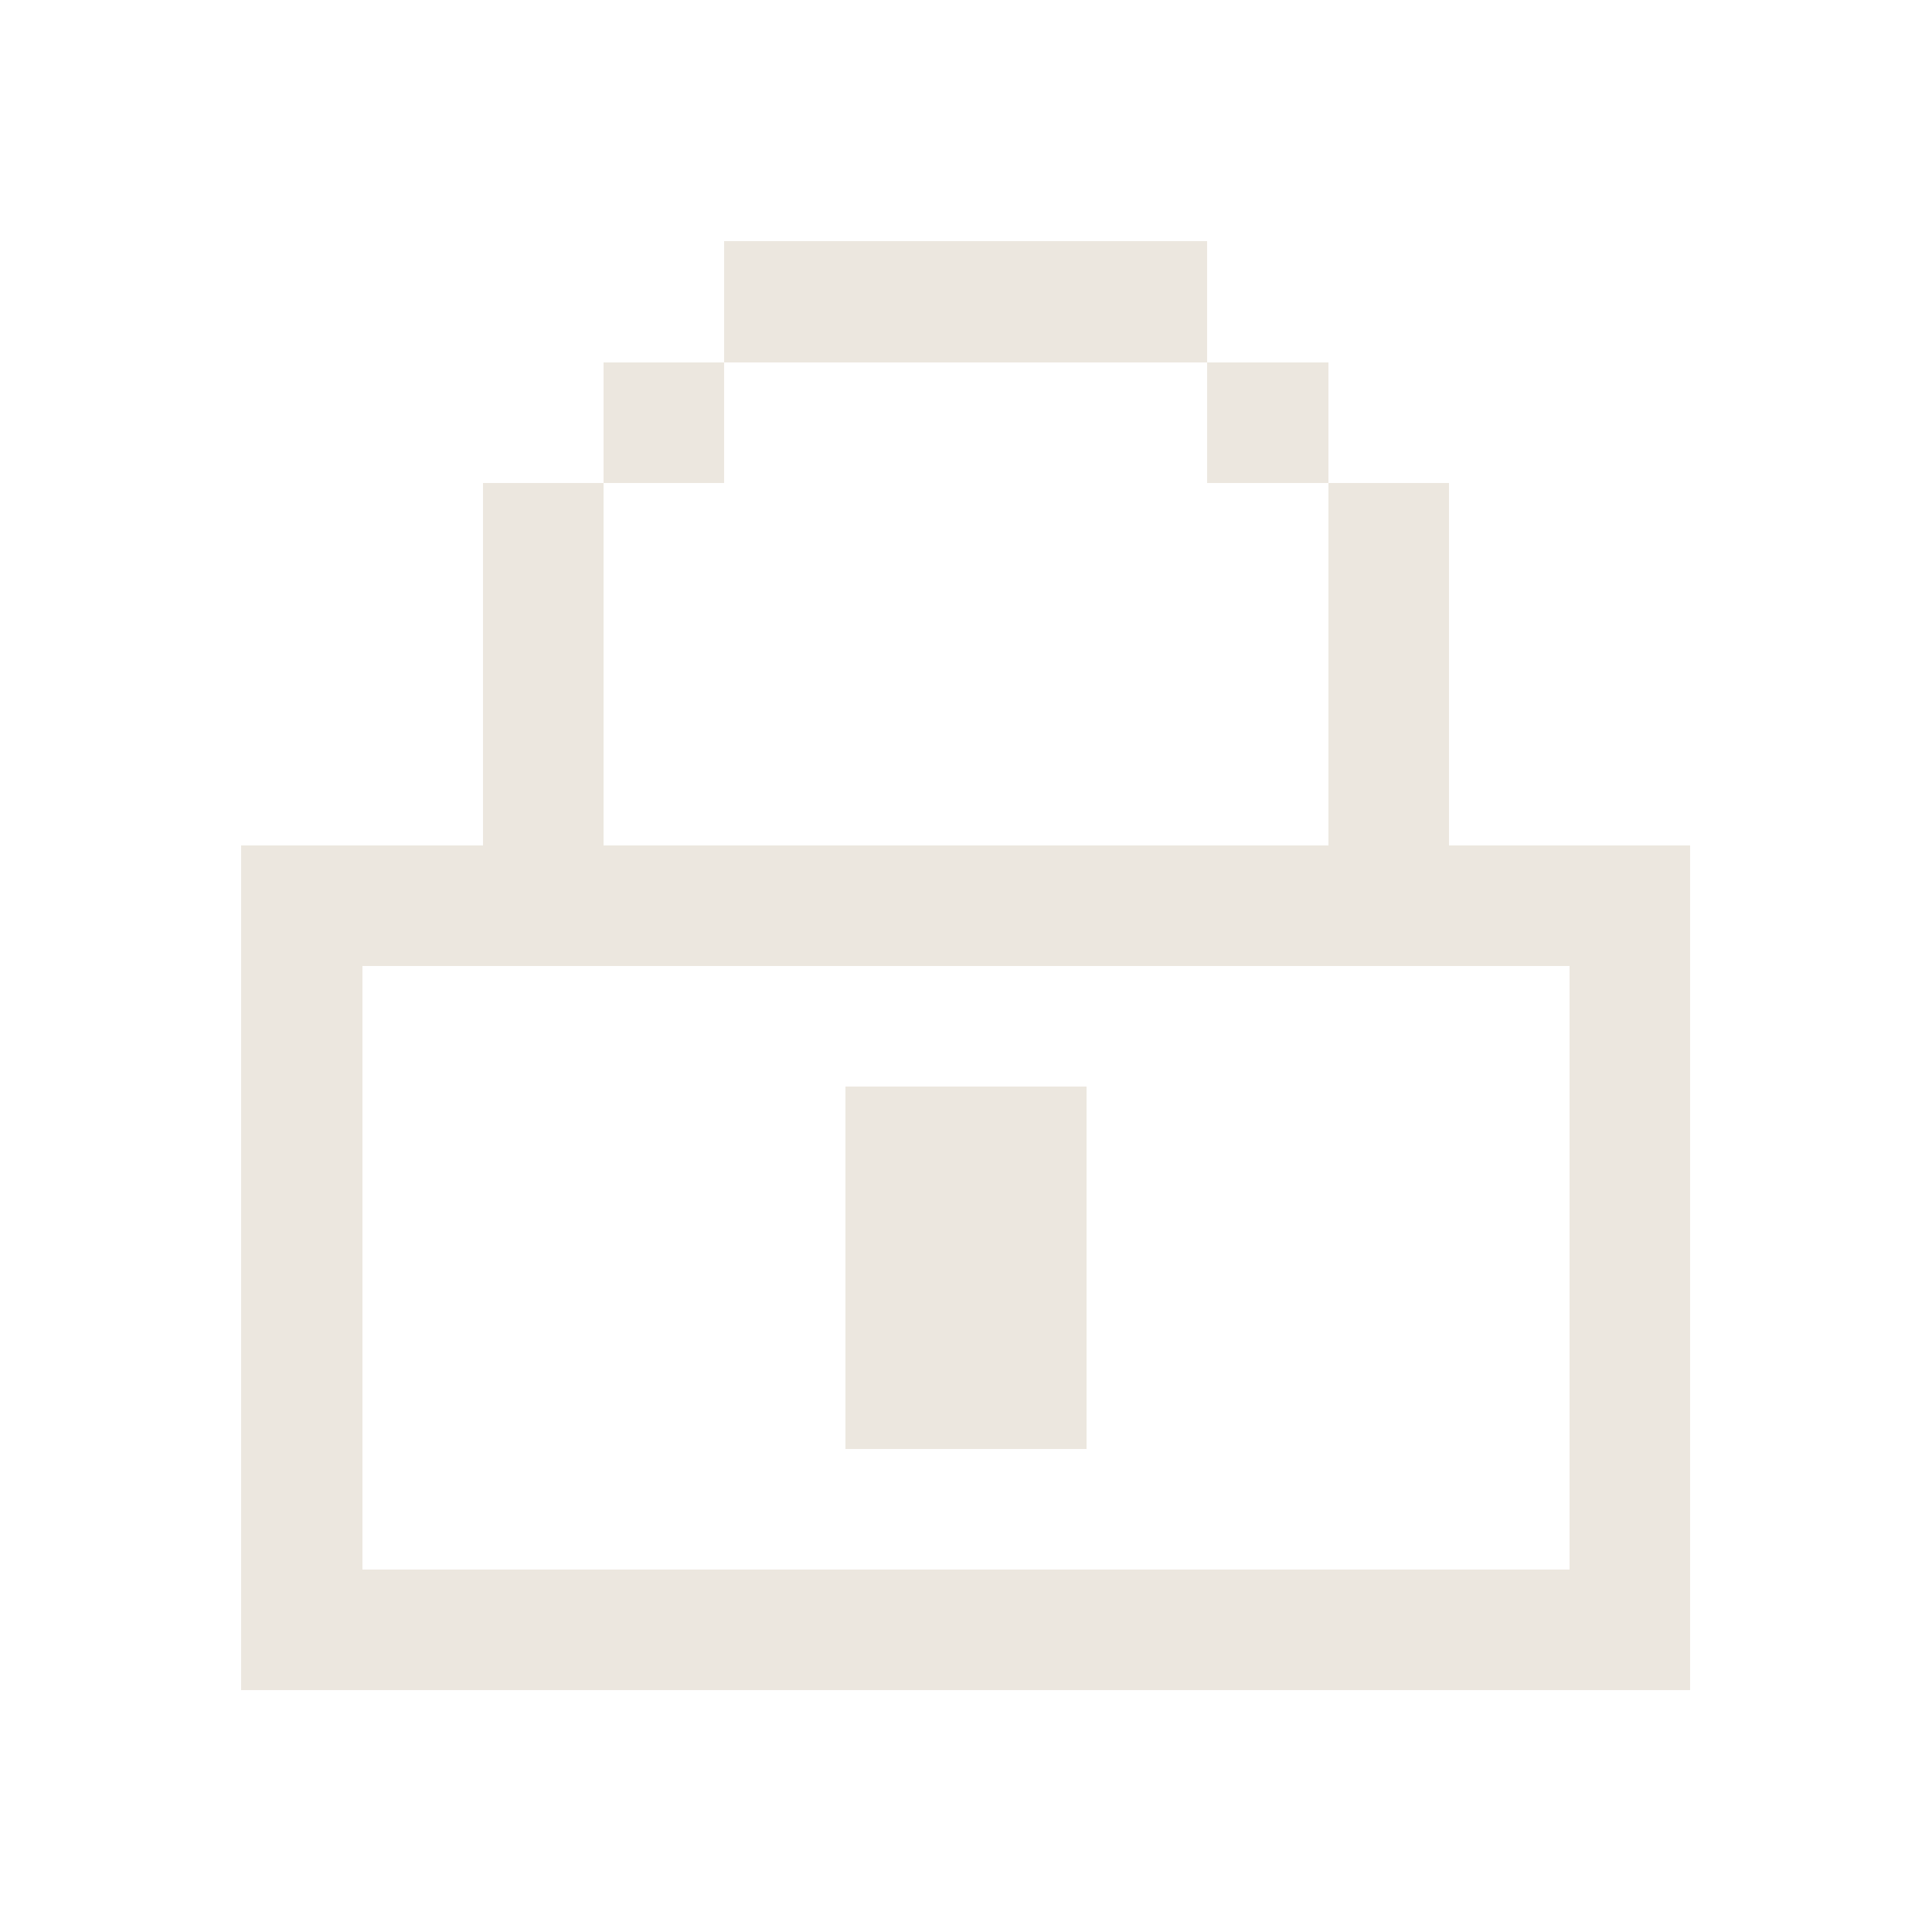
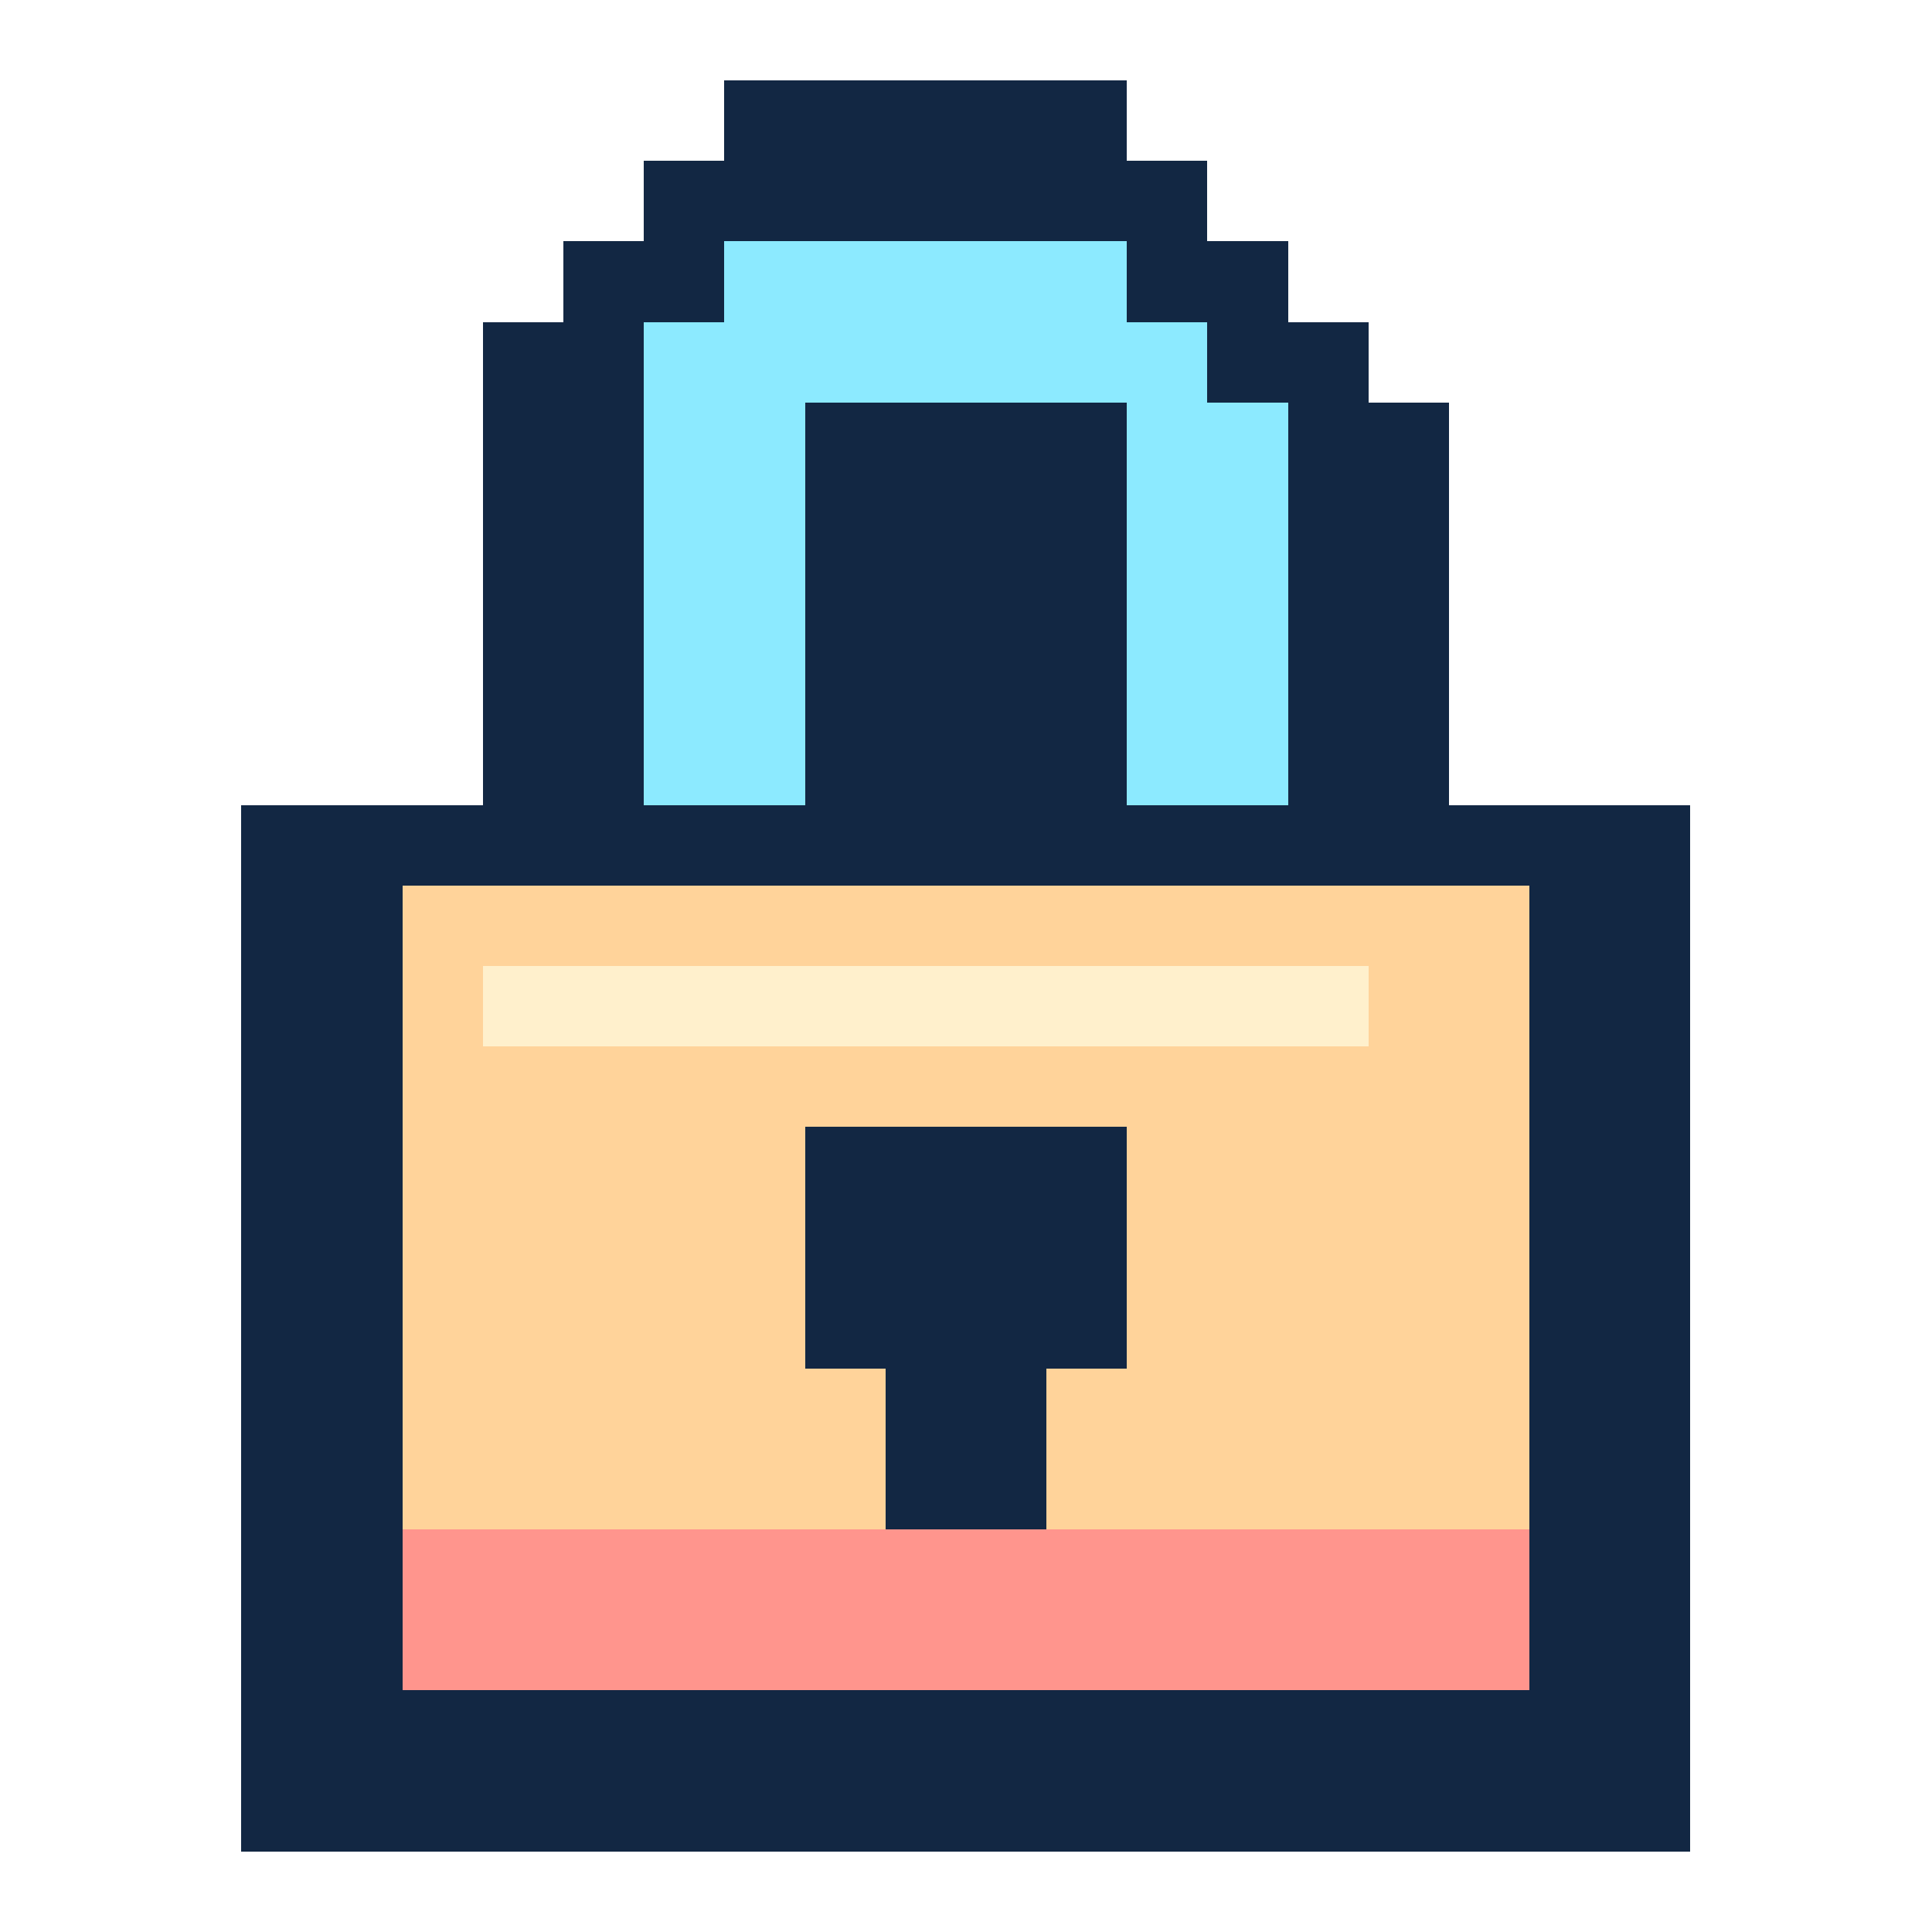
- <svg xmlns="http://www.w3.org/2000/svg" viewBox="0 0 16 16" shape-rendering="crispEdges">
-   <path fill="#ece7df" d="M6 2h1v1h-1zM7 2h1v1h-1zM8 2h1v1h-1zM9 2h1v1h-1zM5 3h1v1h-1zM10 3h1v1h-1zM4 4h1v1h-1zM11 4h1v1h-1zM4 5h1v1h-1zM11 5h1v1h-1zM4 6h1v1h-1zM11 6h1v1h-1zM2 7h1v1h-1zM3 7h1v1h-1zM4 7h1v1h-1zM5 7h1v1h-1zM6 7h1v1h-1zM7 7h1v1h-1zM8 7h1v1h-1zM9 7h1v1h-1zM10 7h1v1h-1zM11 7h1v1h-1zM12 7h1v1h-1zM13 7h1v1h-1zM2 8h1v1h-1zM13 8h1v1h-1zM2 9h1v1h-1zM7 9h1v1h-1zM8 9h1v1h-1zM13 9h1v1h-1zM2 10h1v1h-1zM7 10h1v1h-1zM8 10h1v1h-1zM13 10h1v1h-1zM2 11h1v1h-1zM7 11h1v1h-1zM8 11h1v1h-1zM13 11h1v1h-1zM2 12h1v1h-1zM13 12h1v1h-1zM2 13h1v1h-1zM3 13h1v1h-1zM4 13h1v1h-1zM5 13h1v1h-1zM6 13h1v1h-1zM7 13h1v1h-1zM8 13h1v1h-1zM9 13h1v1h-1zM10 13h1v1h-1zM11 13h1v1h-1zM12 13h1v1h-1zM13 13h1v1h-1z" />
+ <svg xmlns="http://www.w3.org/2000/svg" viewBox="0 0 24 24" width="24" height="24" shape-rendering="crispEdges" role="img" aria-label="lock">
+   <path fill="#122743" d="M9 1h5v1H9zM8 2h7v1H8zM7 3h2v1H7zM14 3h2v1H14zM6 4h2v1H6zM15 4h2v1H15zM6 5h2v1H6zM10 5h4v1H10zM16 5h2v1H16zM6 6h2v1H6zM10 6h4v1H10zM16 6h2v1H16zM6 7h2v1H6zM10 7h4v1H10zM16 7h2v1H16zM6 8h2v1H6zM10 8h4v1H10zM16 8h2v1H16zM6 9h2v1H6zM10 9h4v1H10zM16 9h2v1H16zM3 10h18v1H3zM3 11h2v1H3zM19 11h2v1H19zM3 12h2v1H3zM19 12h2v1H19zM3 13h2v1H3zM19 13h2v1H19zM3 14h2v1H3zM10 14h4v1H10zM19 14h2v1H19zM3 15h2v1H3zM10 15h4v1H10zM19 15h2v1H19zM3 16h2v1H3zM10 16h4v1H10zM19 16h2v1H19zM3 17h2v1H3zM11 17h2v1H11zM19 17h2v1H19zM3 18h2v1H3zM11 18h2v1H11zM19 18h2v1H19zM3 19h2v1H3zM19 19h2v1H19zM3 20h2v1H3zM19 20h2v1H19zM3 21h18v1H3zM3 22h18v1H3z" />
+   <path fill="#8ceaff" d="M9 3h5v1H9zM8 4h7v1H8zM8 5h2v1H8zM14 5h2v1H14zM8 6h2v1H8zM14 6h2v1H14zM8 7h2v1H8zM14 7h2v1H14zM8 8h2v1H8zM14 8h2v1H14zM8 9h2v1H8zM14 9h2v1H14z" />
+   <path fill="#ffd39a" d="M5 11h14v1H5zM5 12h1v1H5zM17 12h2v1H17zM5 13h14v1H5zM5 14h5v1H5zM14 14h5v1H14zM5 15h5v1H5zM14 15h5v1H14zM5 16h5v1H5zM14 16h5v1H14zM5 17h6v1H5zM13 17h6v1H13zM5 18h6v1H5zM13 18h6v1H13z" />
+   <path fill="#fff0cc" d="M6 12h11v1H6z" />
+   <path fill="#ff958d" d="M5 19h14v1H5zM5 20h14v1H5z" />
</svg>
